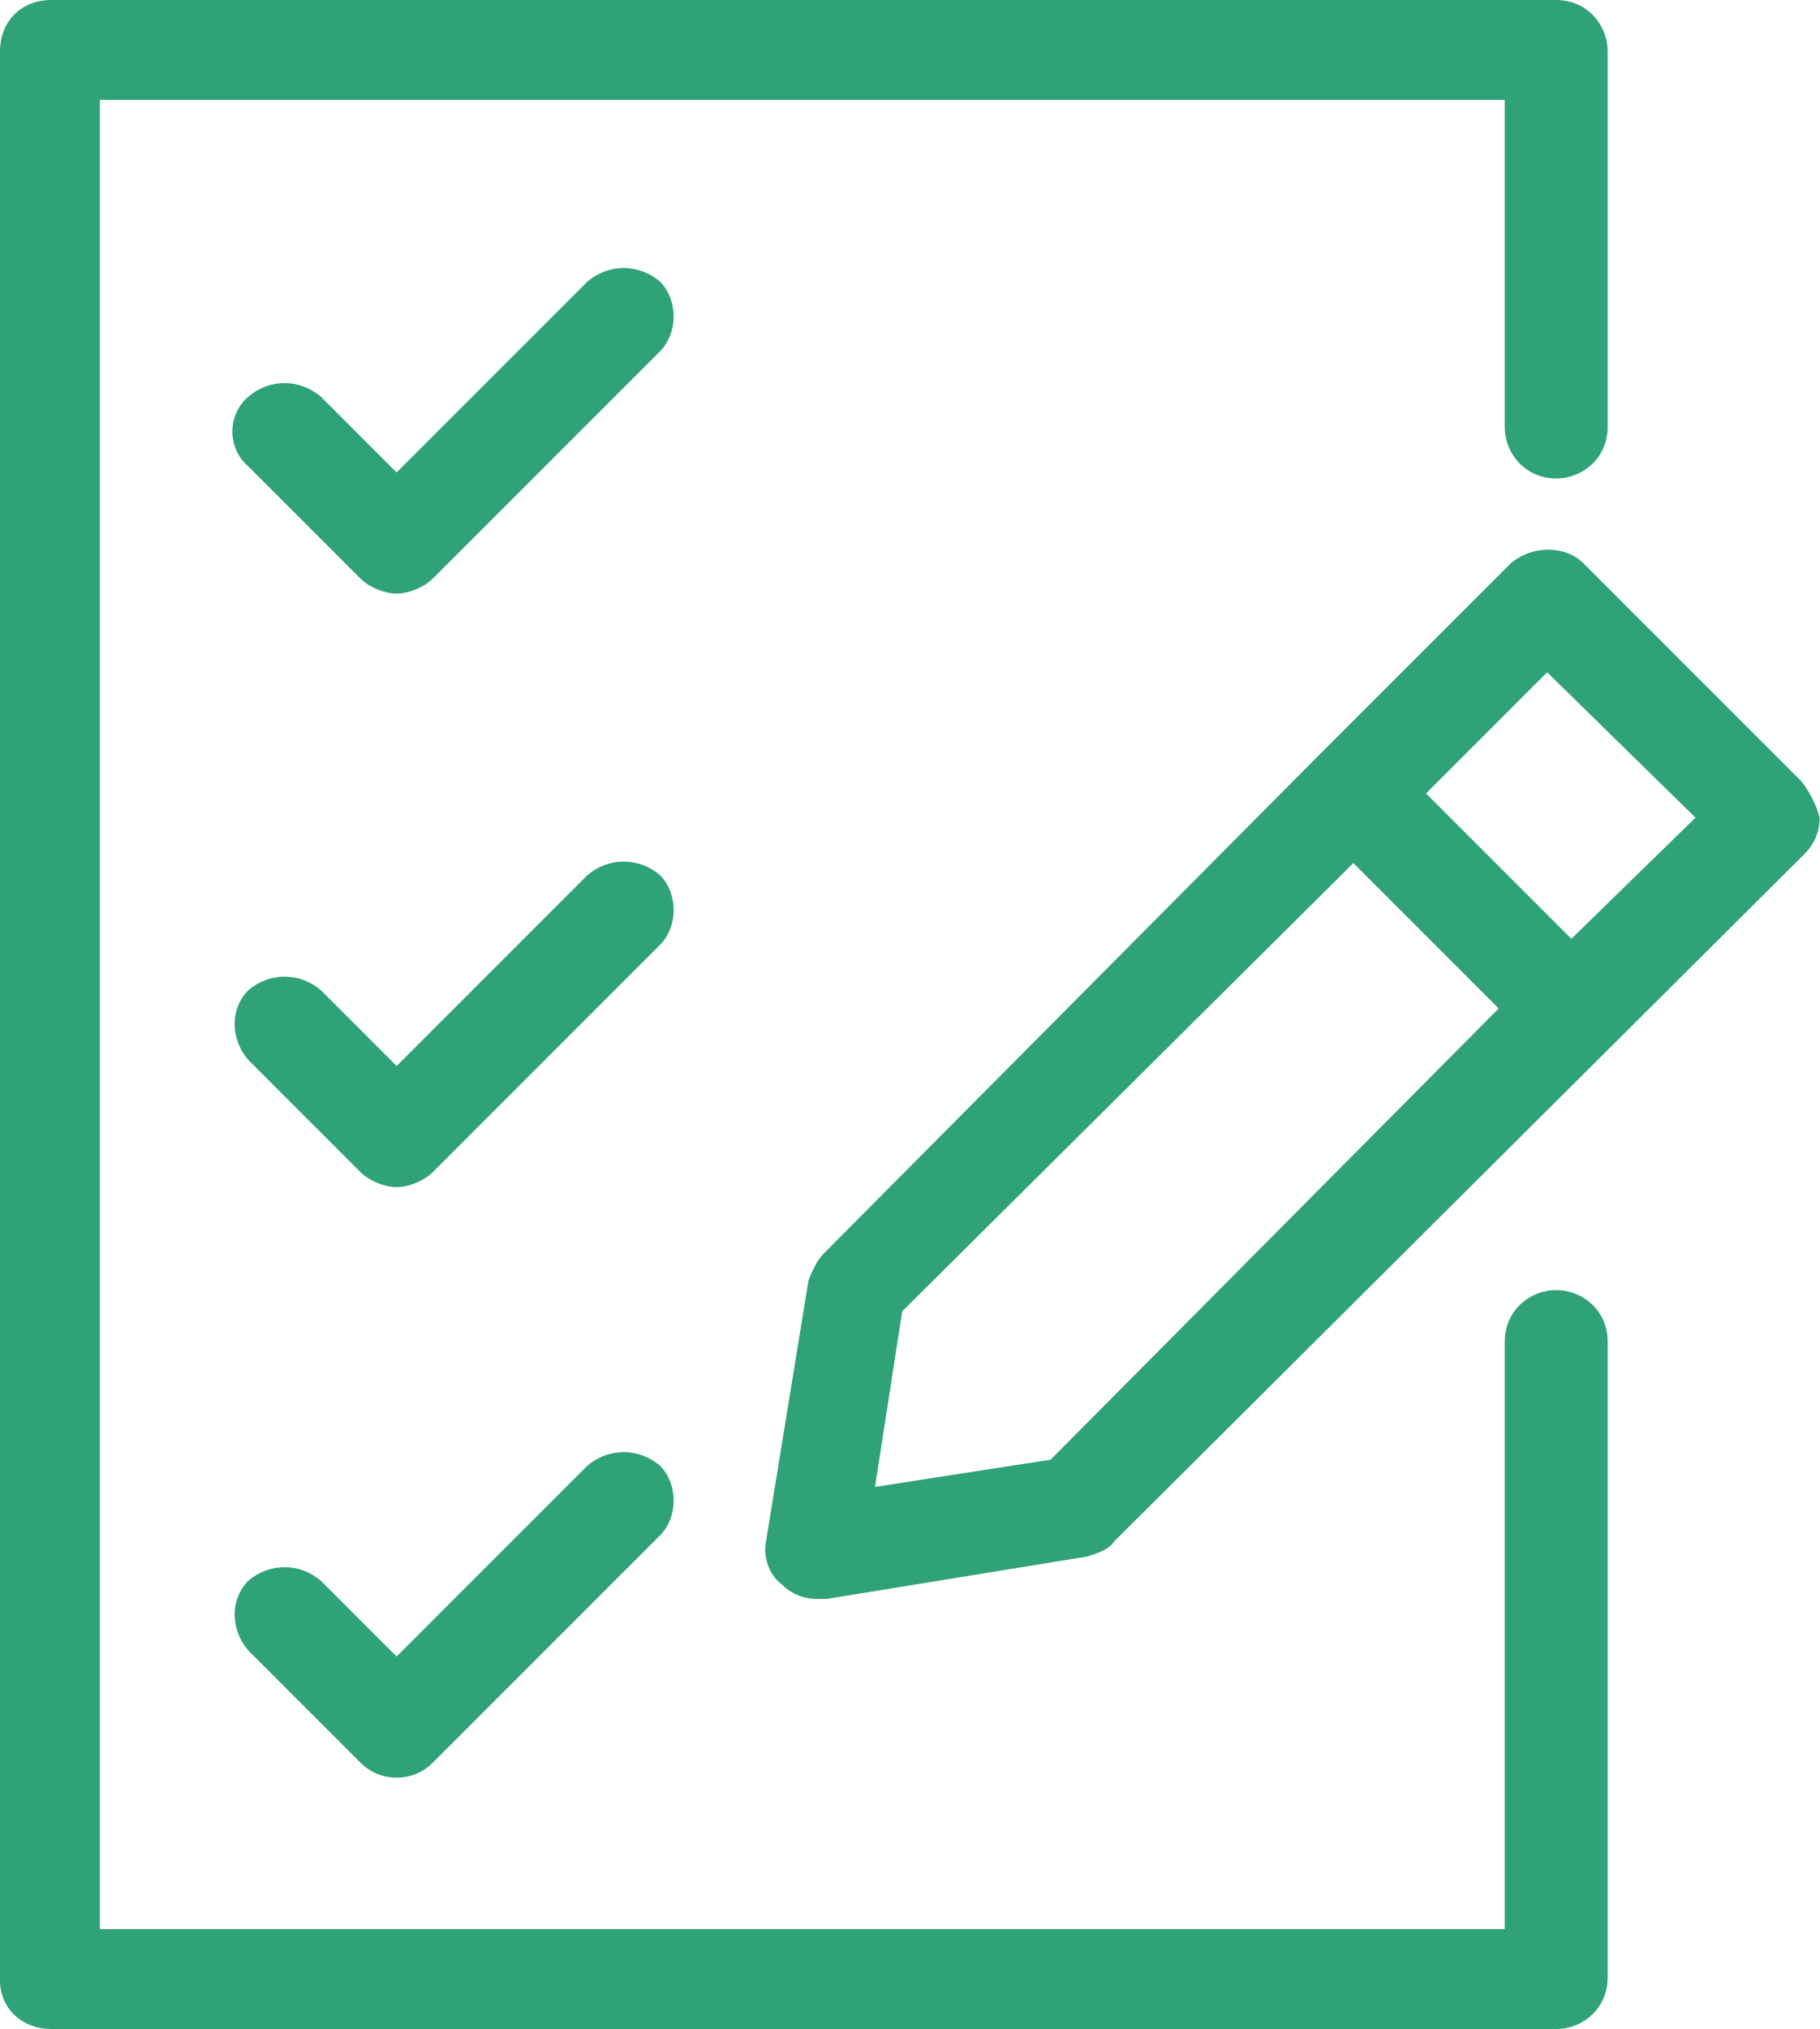
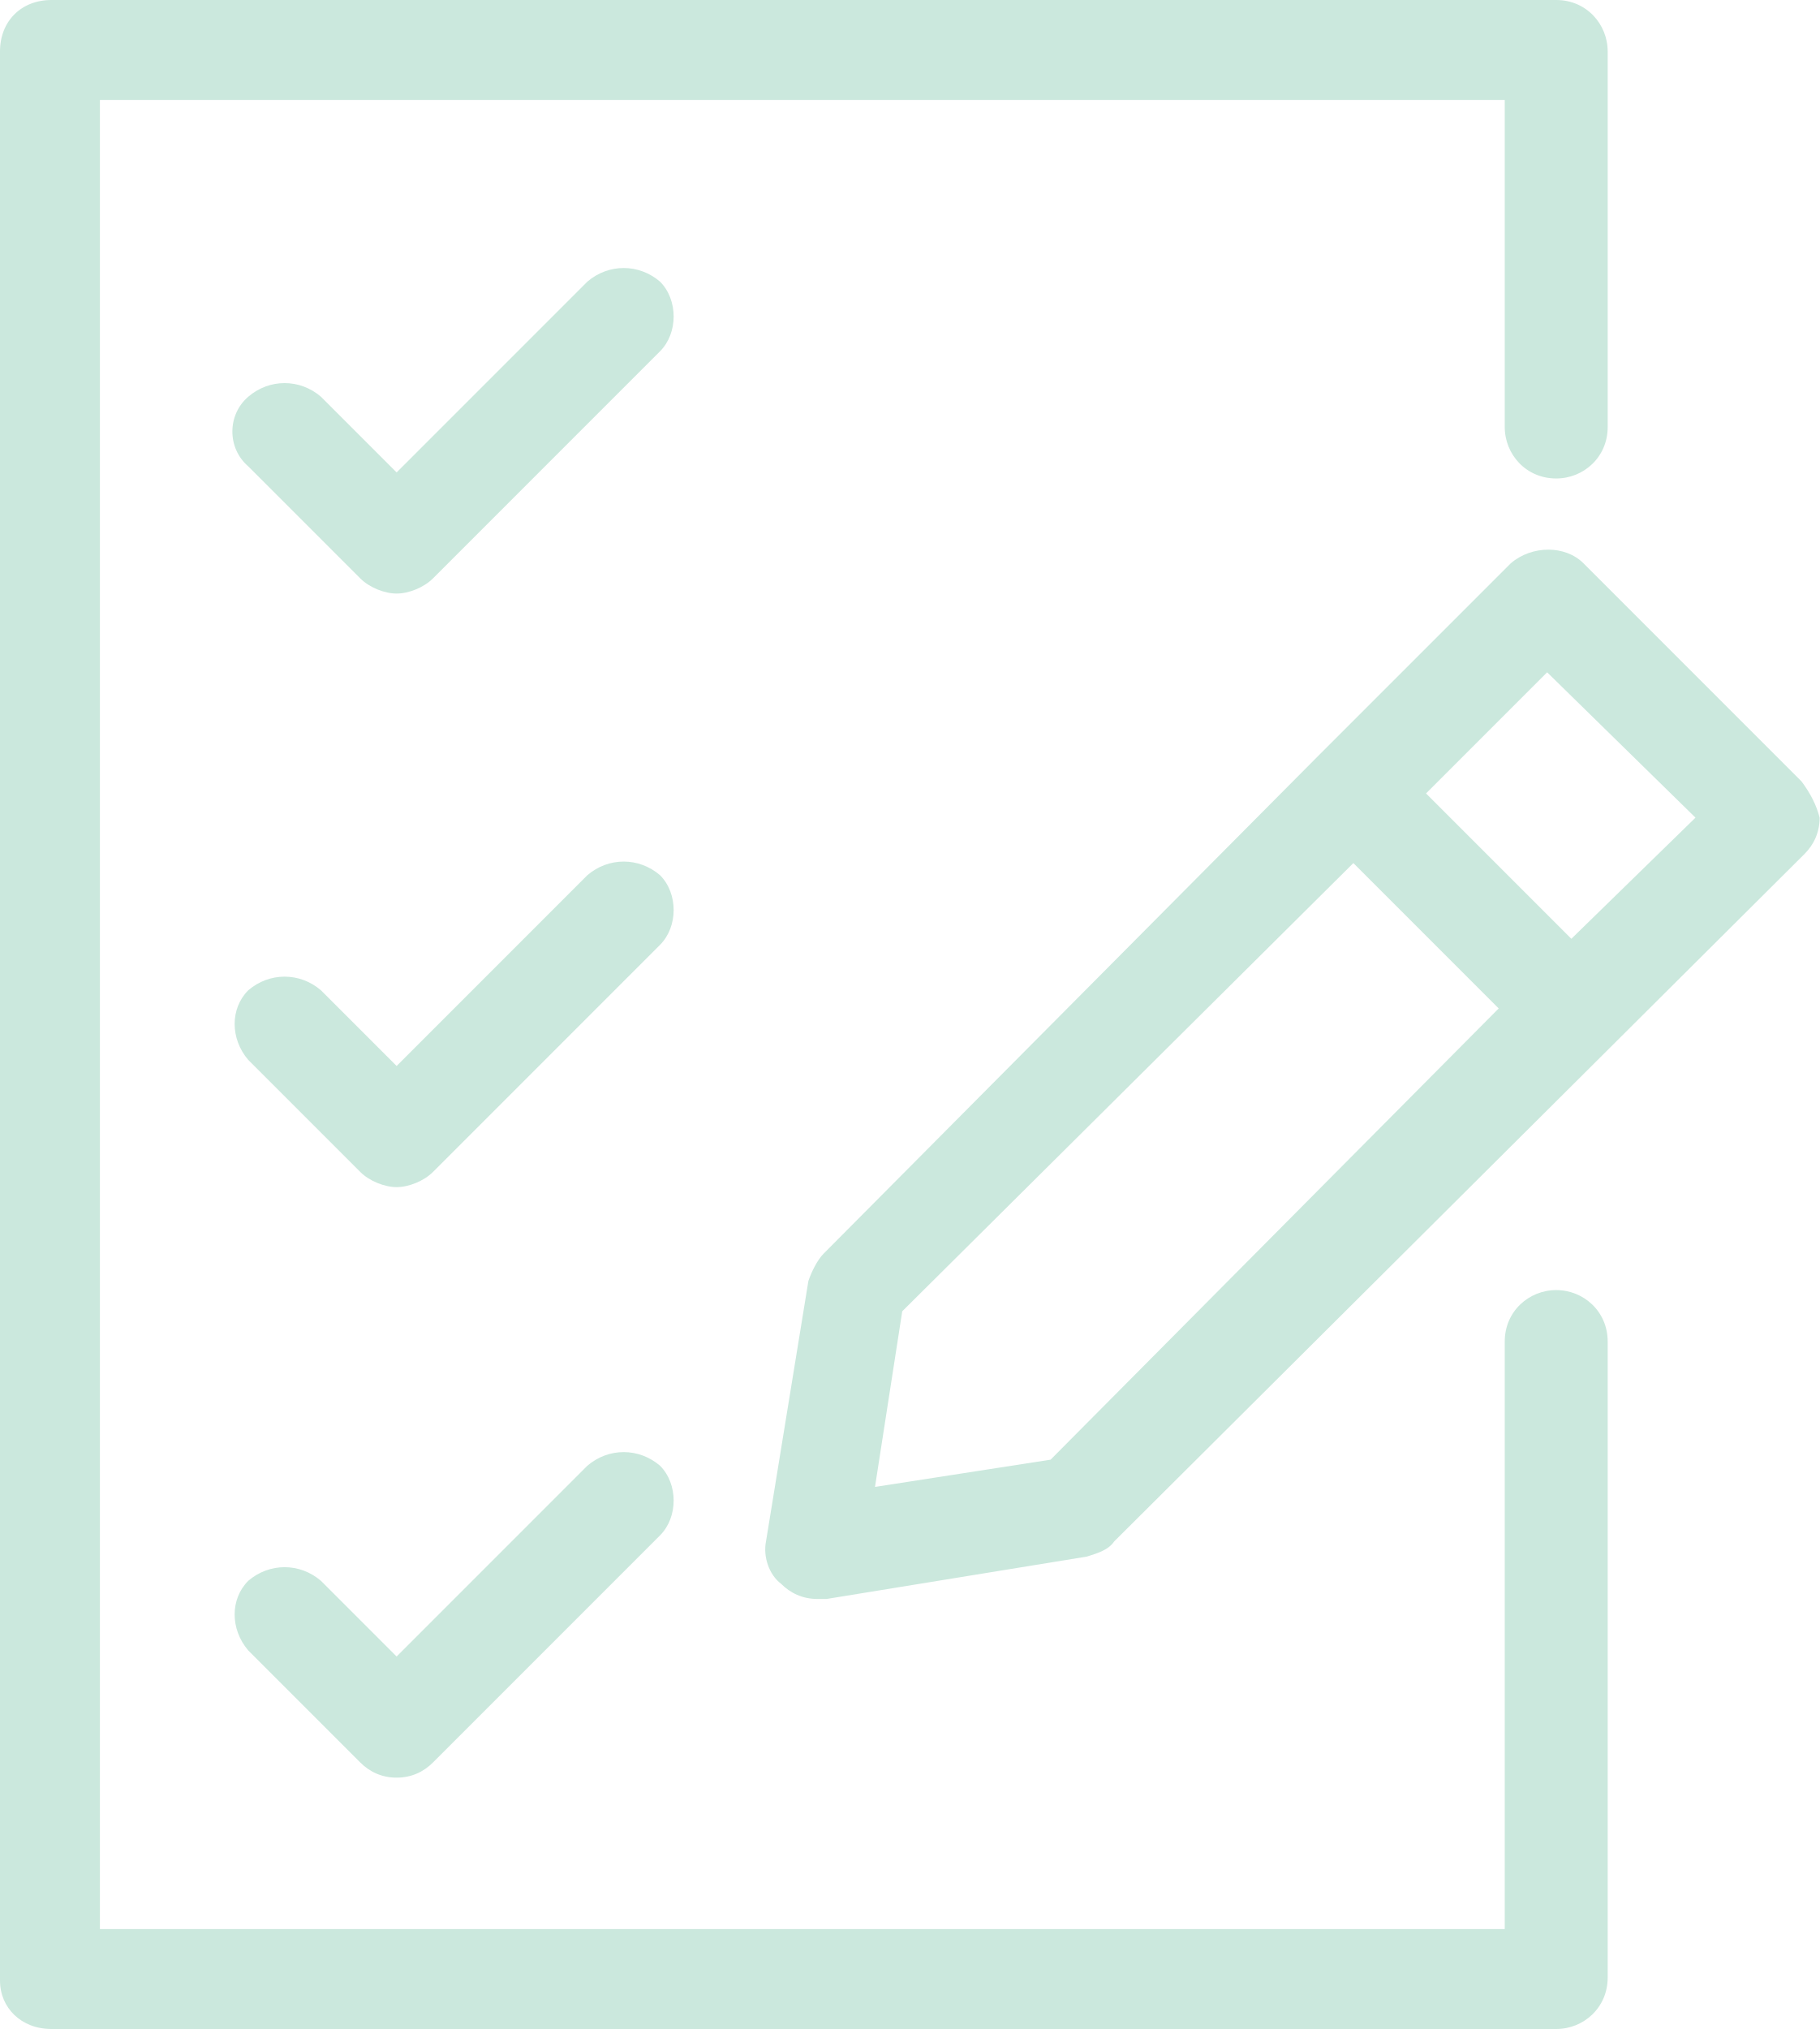
- <svg xmlns="http://www.w3.org/2000/svg" fill="#2fa377" viewBox="0 0 60.1 67">
+ <svg xmlns="http://www.w3.org/2000/svg" fill="#cbe8dd" viewBox="0 0 60.1 67">
  <path d="M59.5 25.8l-7.2-7.2c-.6-.6-1.7-.6-2.4 0L43.5 25 27.2 41.4c-.2.2-.4.6-.5.9l-1.4 8.6c-.1.5.1 1.1.5 1.4.3.3.7.5 1.2.5h.3l8.6-1.4c.3-.1.7-.2.9-.5l22.8-22.7c.3-.3.5-.7.5-1.2-.1-.4-.3-.8-.6-1.2zM34.7 48.2l-5.8.9.9-5.8 14.9-14.8 4.8 4.8-14.8 14.9zM51.9 31l-4.8-4.8 4-4L56 27l-4.1 4zm-.5 11.6c-.9 0-1.7.7-1.7 1.7v19.4H3.3V3.3h46.4v10.8c0 .9.7 1.7 1.7 1.7.9 0 1.7-.7 1.7-1.7V1.7c0-.9-.7-1.7-1.7-1.7H1.7C.7 0 0 .7 0 1.7v63.7c0 .9.7 1.6 1.7 1.6h49.7c.9 0 1.7-.7 1.7-1.7v-21c0-1-.8-1.7-1.7-1.7zM11.9 19.1c.3.3.8.5 1.2.5s.9-.2 1.2-.5l7.5-7.5c.6-.6.6-1.7 0-2.3-.7-.6-1.7-.6-2.4 0l-6.3 6.3-2.5-2.5c-.7-.6-1.7-.6-2.4 0s-.7 1.7 0 2.3l3.7 3.7zM8.2 35l3.7 3.7c.3.3.8.5 1.2.5s.9-.2 1.2-.5l7.5-7.5c.6-.6.6-1.7 0-2.3-.7-.6-1.7-.6-2.4 0l-6.3 6.3-2.5-2.5c-.7-.6-1.7-.6-2.4 0-.6.6-.6 1.6 0 2.3zm0 19.5l3.7 3.7c.3.3.7.5 1.2.5s.9-.2 1.2-.5l7.5-7.5c.6-.6.6-1.7 0-2.3-.7-.6-1.7-.6-2.4 0l-6.3 6.3-2.5-2.5c-.7-.6-1.7-.6-2.4 0-.6.6-.6 1.6 0 2.3z" />
</svg>
